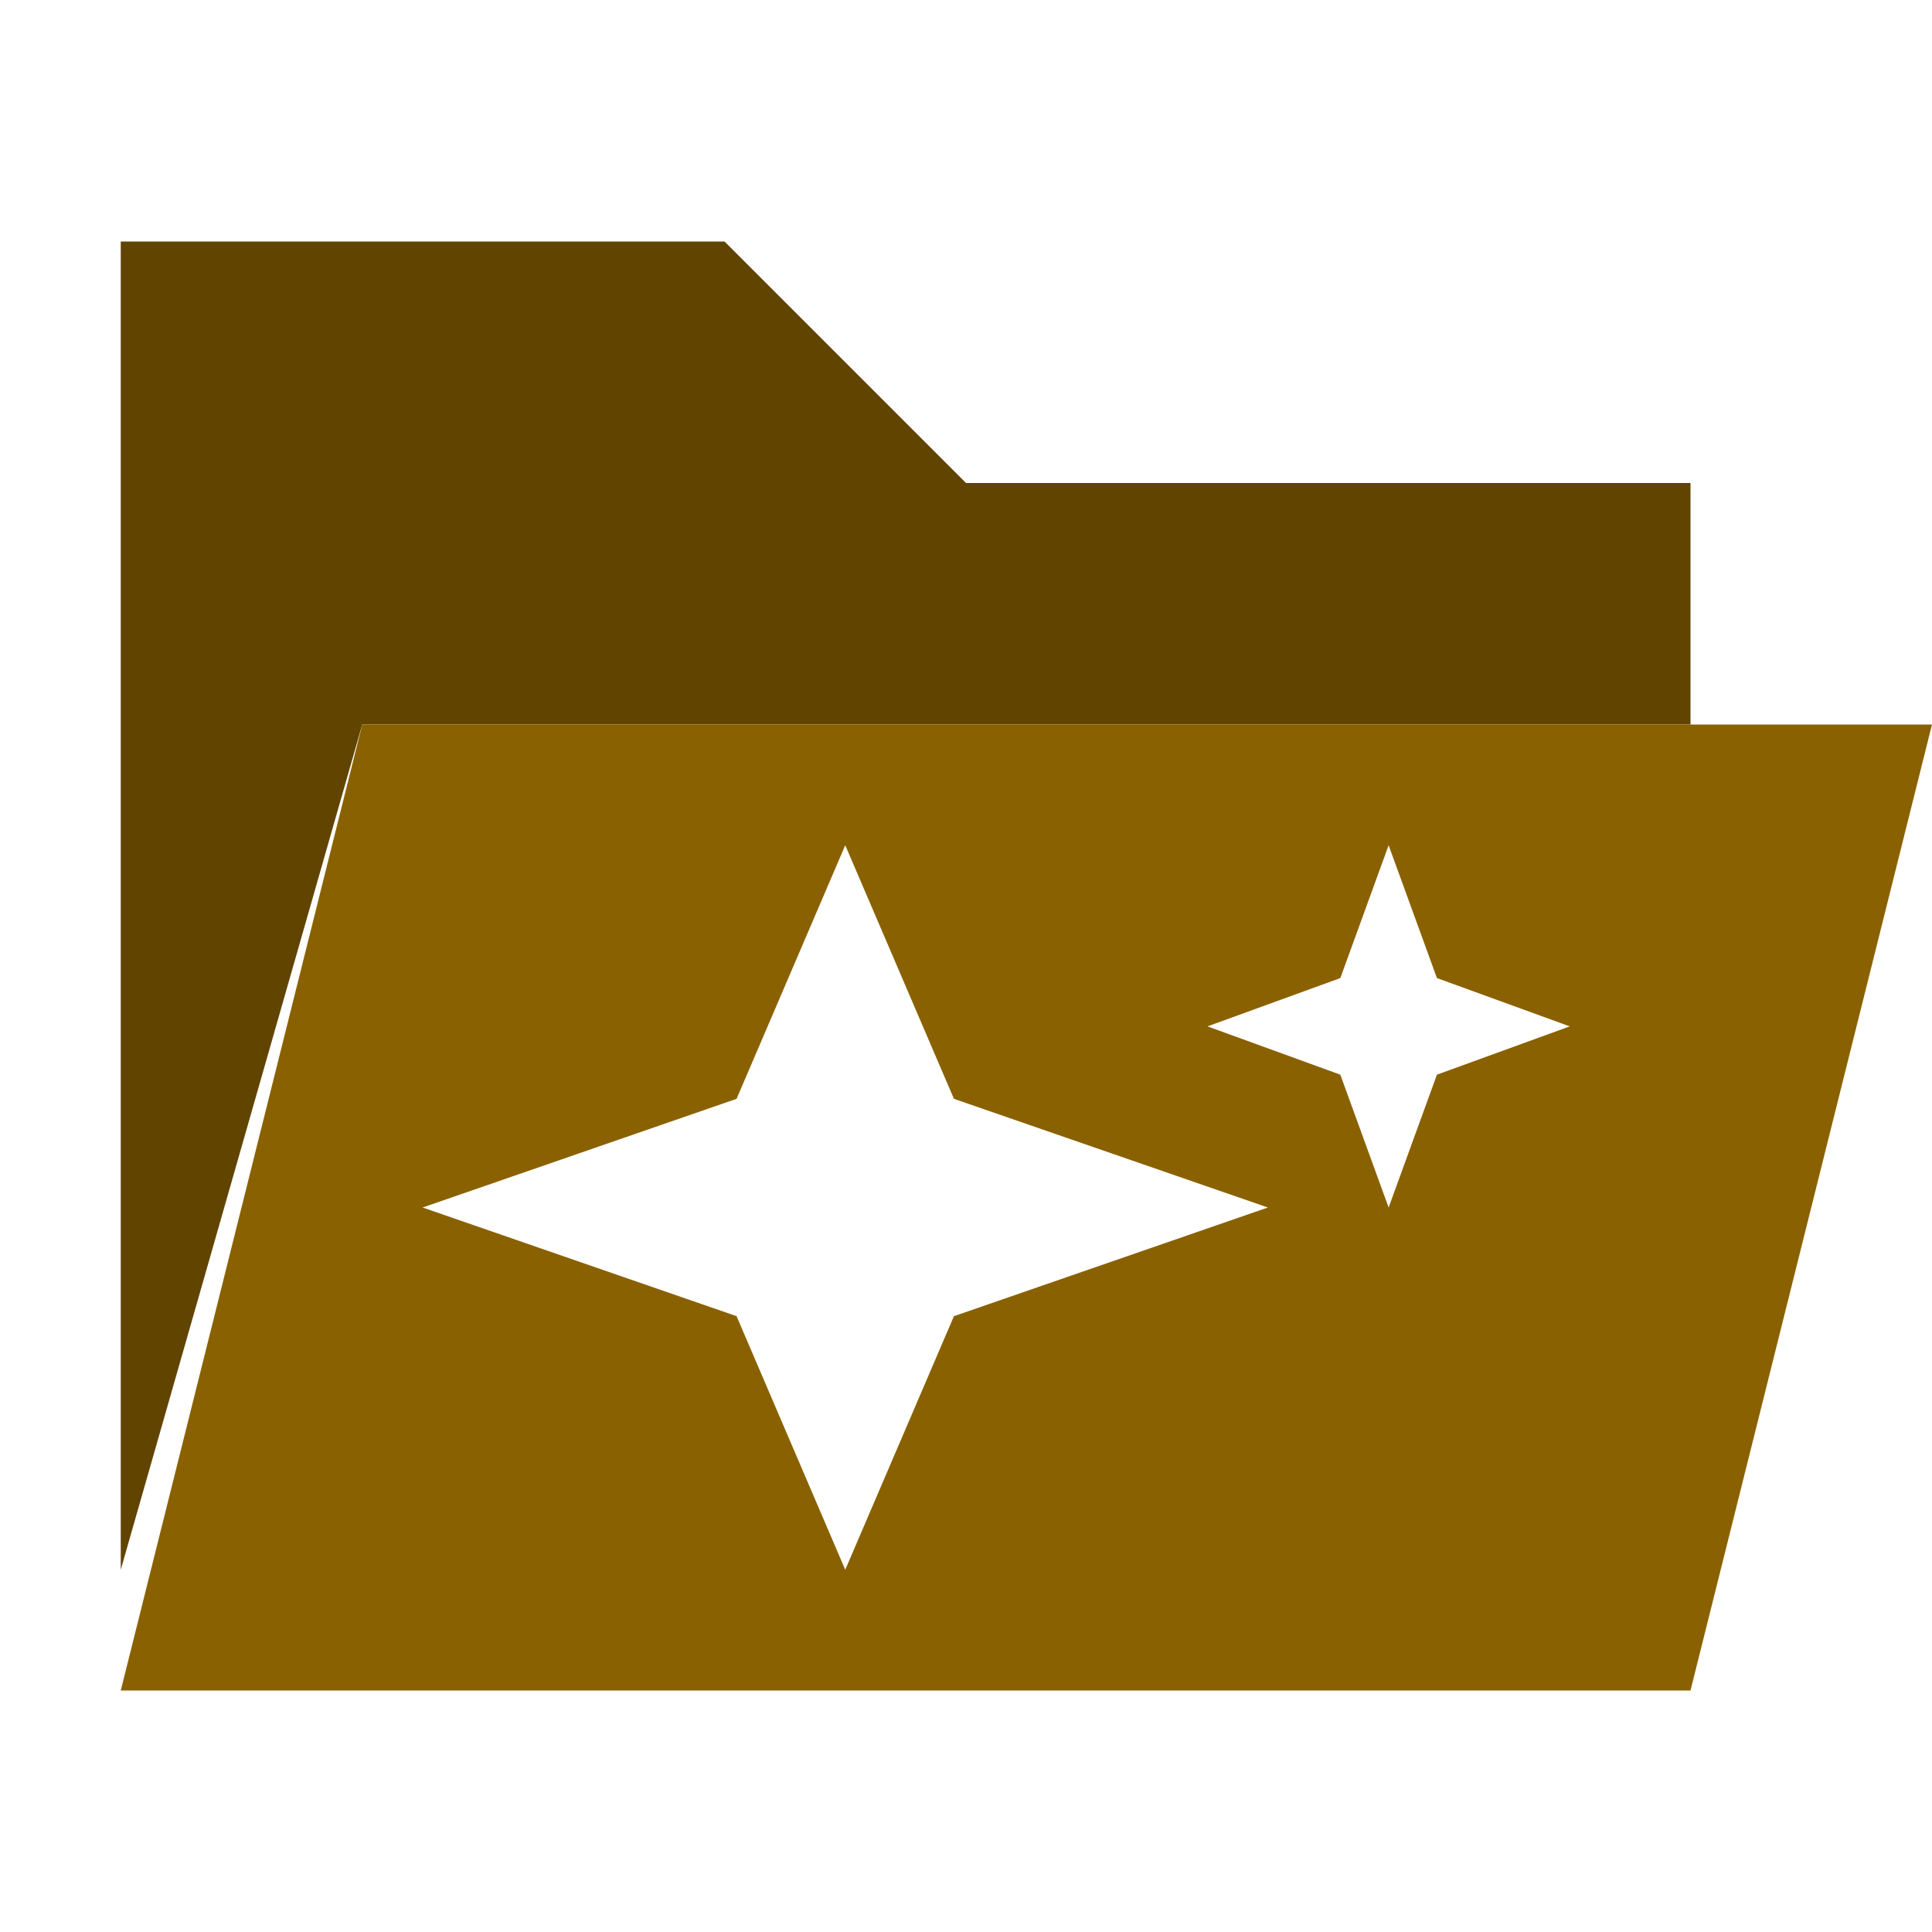
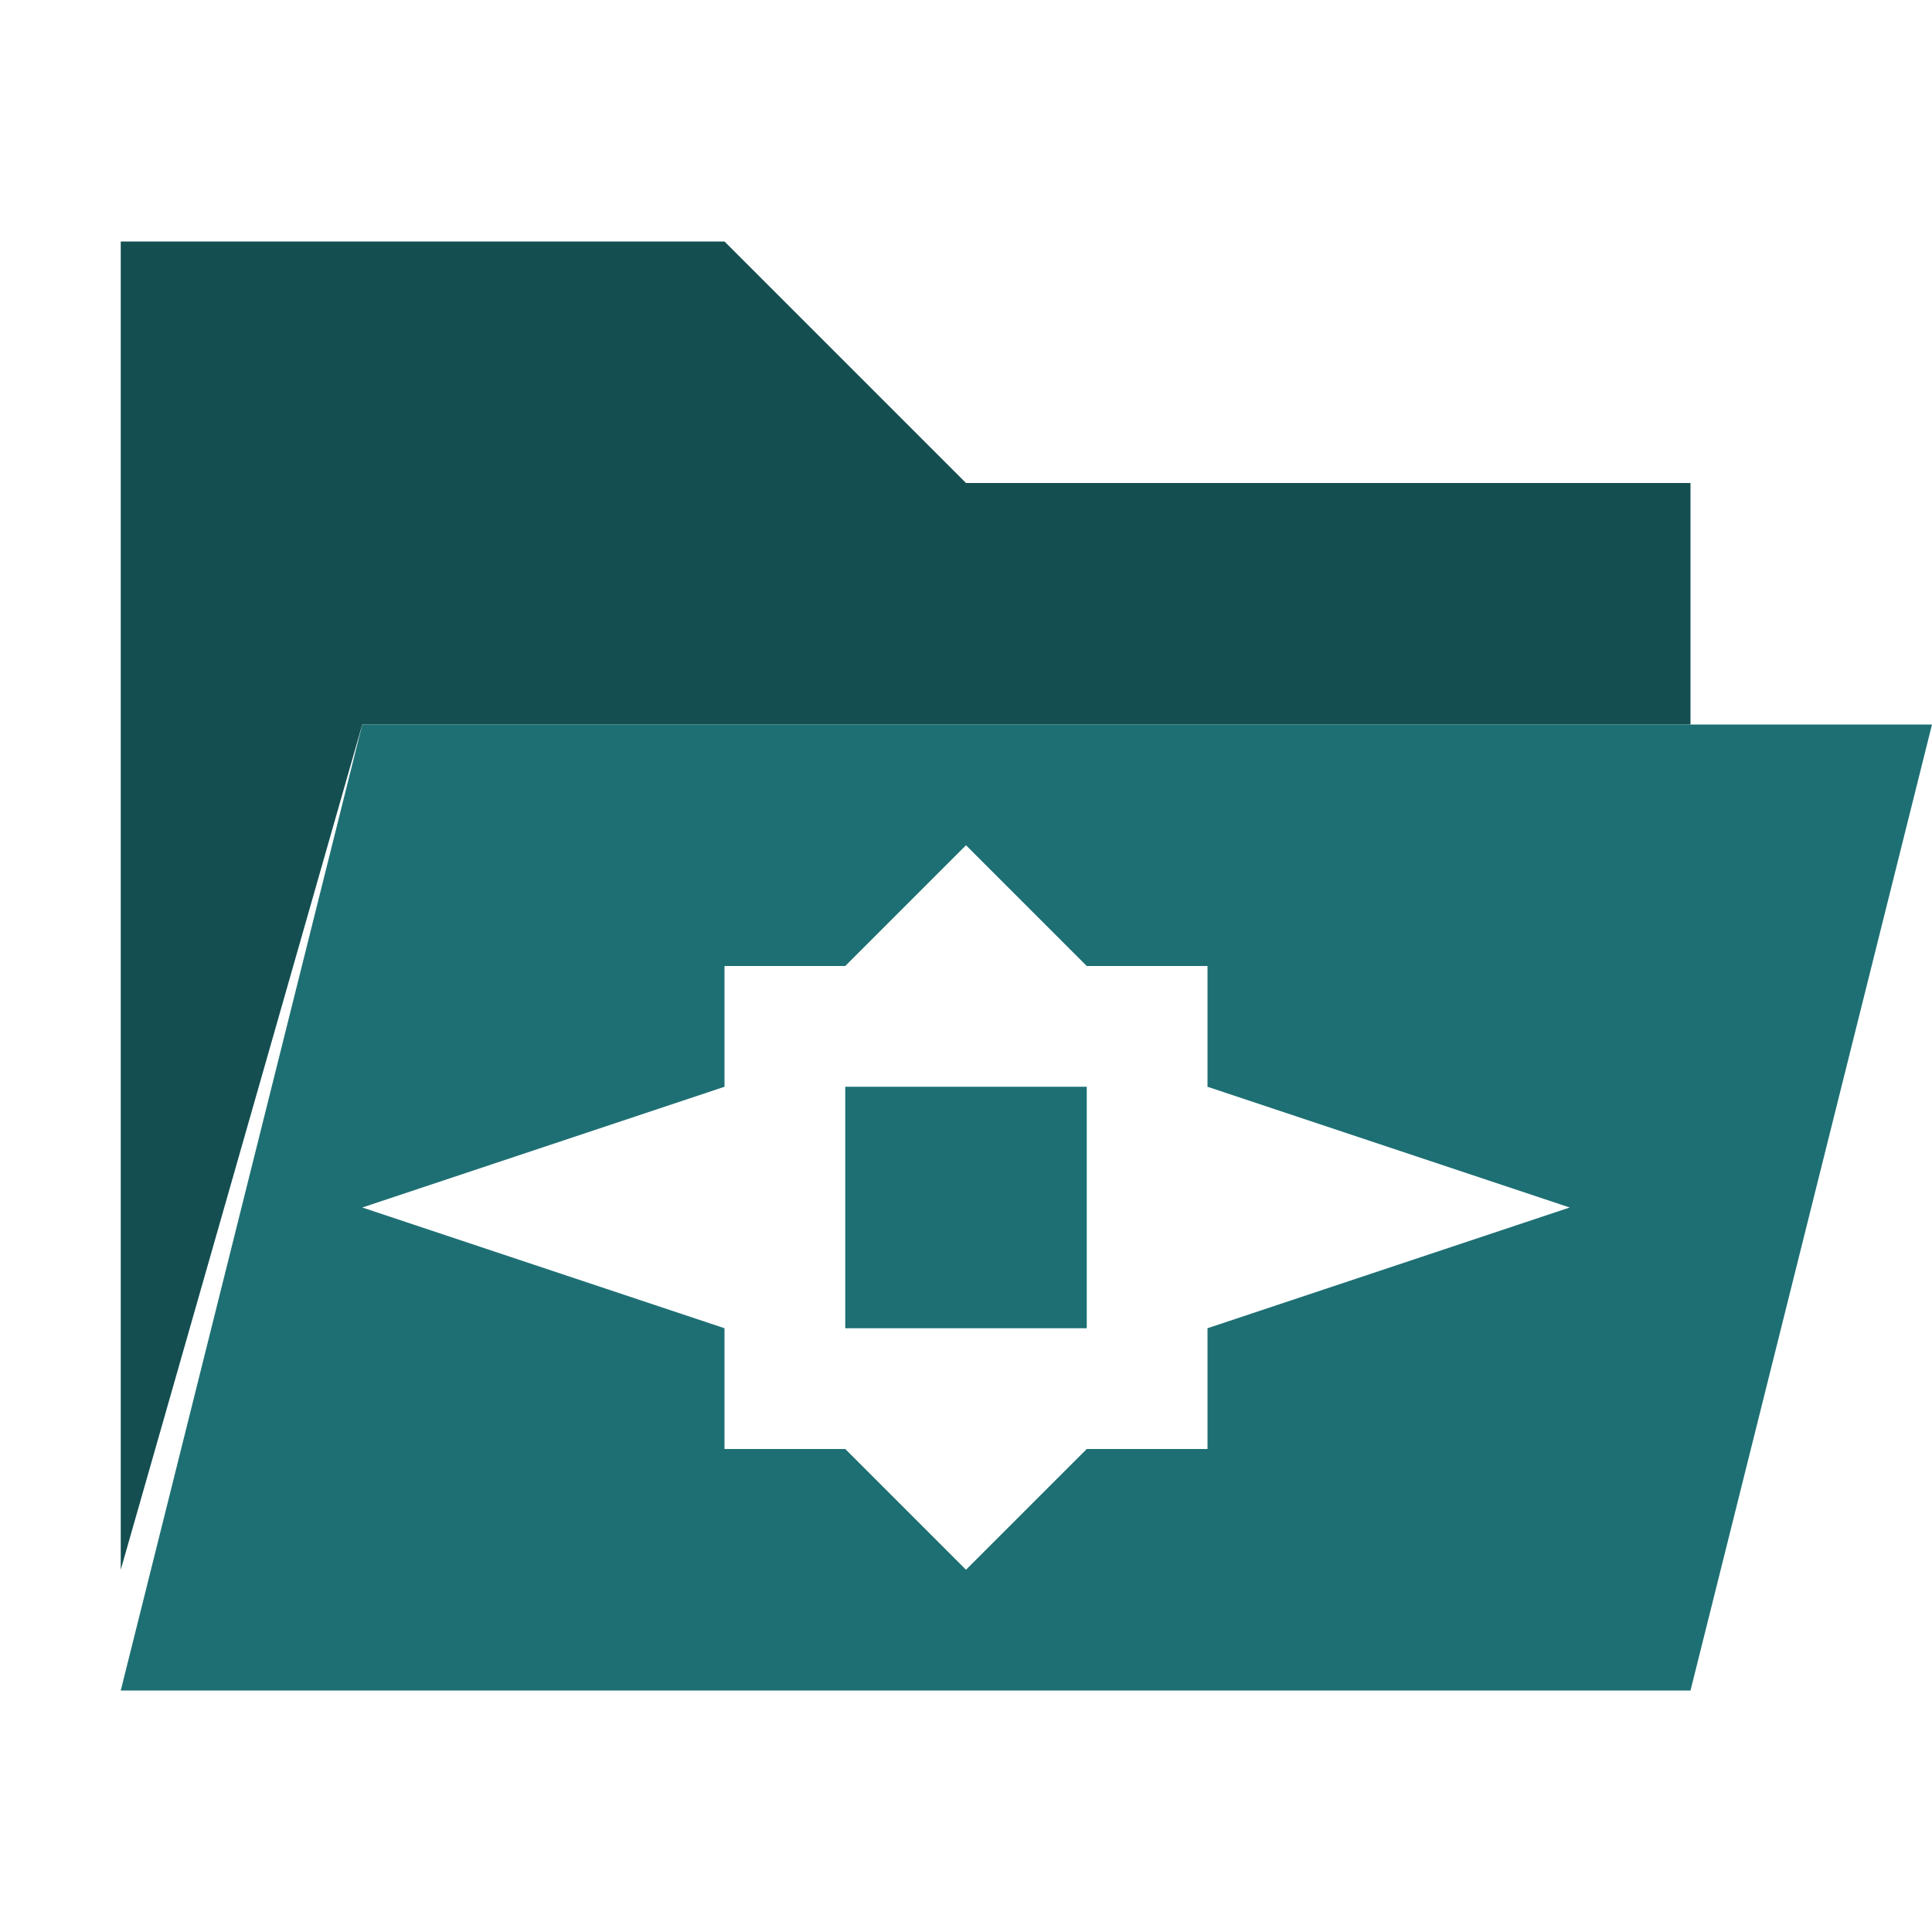
<svg xmlns="http://www.w3.org/2000/svg" viewBox="0 0 16 16">
-   <path fill="#614400" d="M1 2L6 2L8 4L14 4L14 6L3 6L1 13Z" />
-   <path fill="#8A6100" d="M3 6L16 6L14 14L1 14ZM6.1 9.1L3.5 10L6.1 10.9L7 13L7.9 10.9L10.5 10L7.9 9.1L7 7ZM11.1 8.1L10 8.5L11.1 8.9L11.5 10L11.9 8.9L13 8.5L11.9 8.1L11.5 7Z" />
+   <path fill="#144E51" d="M1 2L6 2L8 4L14 4L14 6L3 6L1 13Z" />
+   <path fill="#1D6F73" d="M3 6L16 6L14 14L1 14ZM6 12L10 12L10 8L6 8ZM7 9L9 9L9 11L7 11ZM3 10L6 11L6 9ZM10 11L13 10L10 9ZM9 8L8 7L7 8ZM8 13L9 12L7 12Z" />
</svg>
